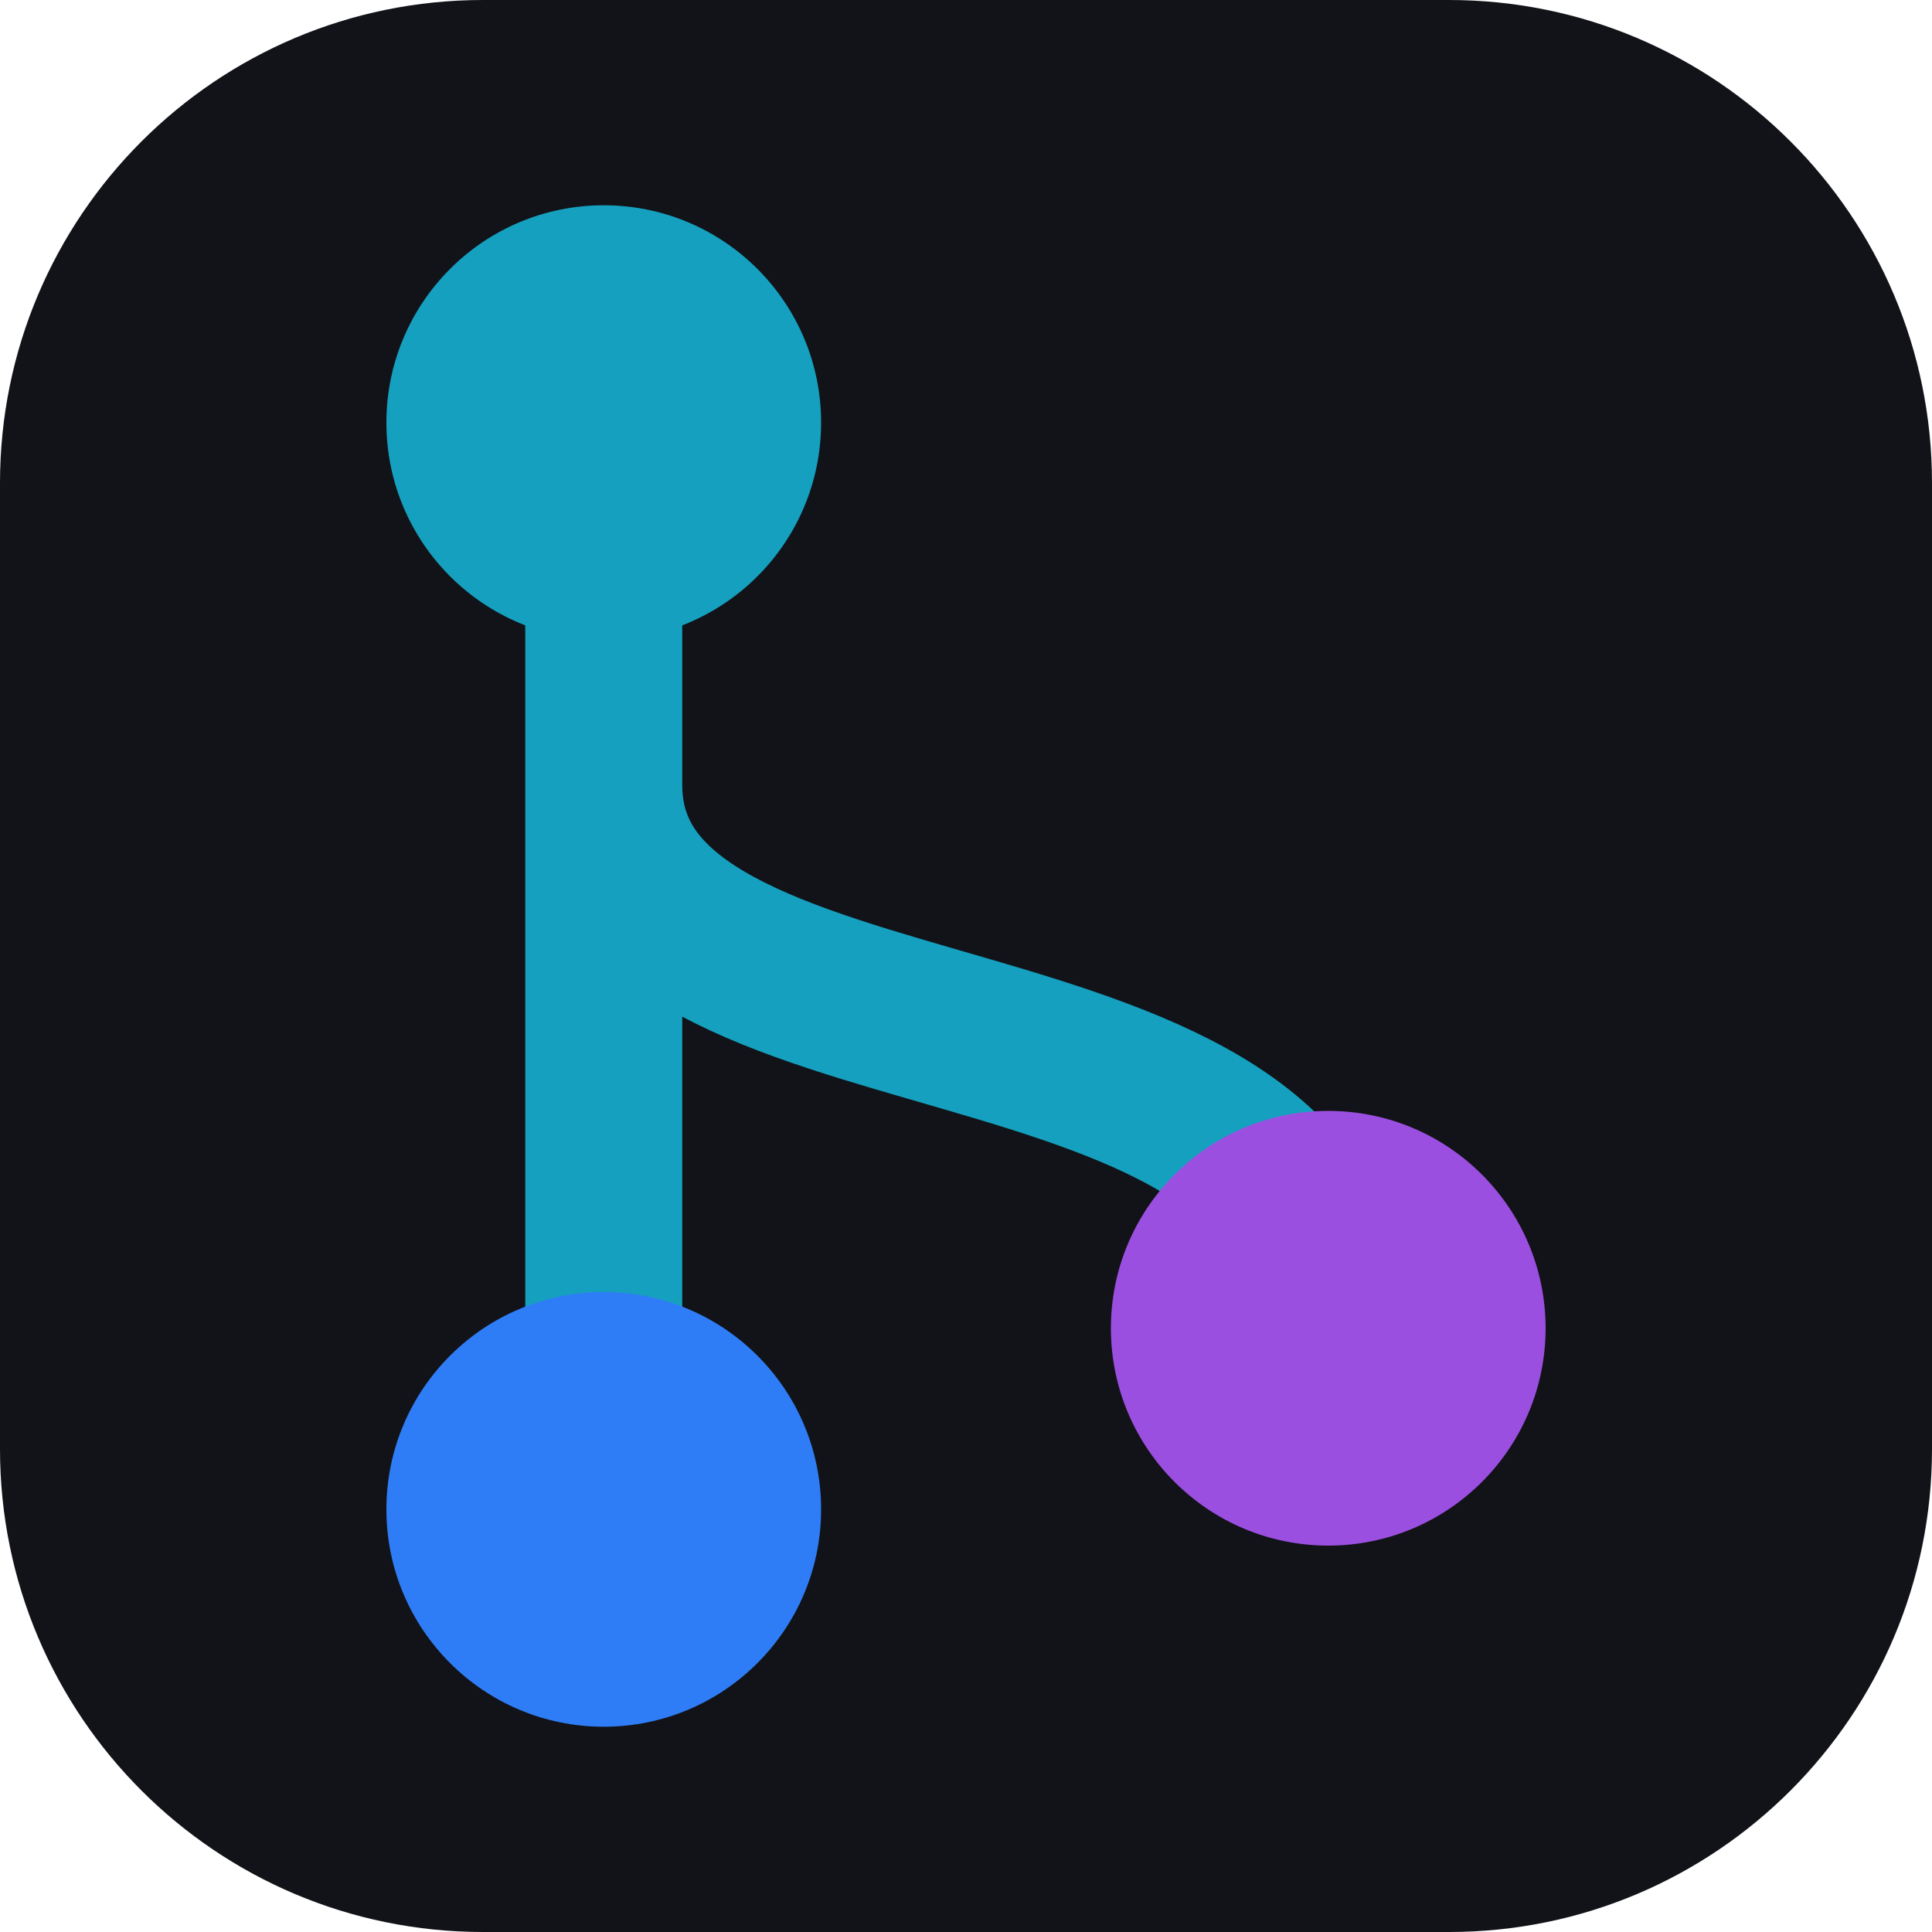
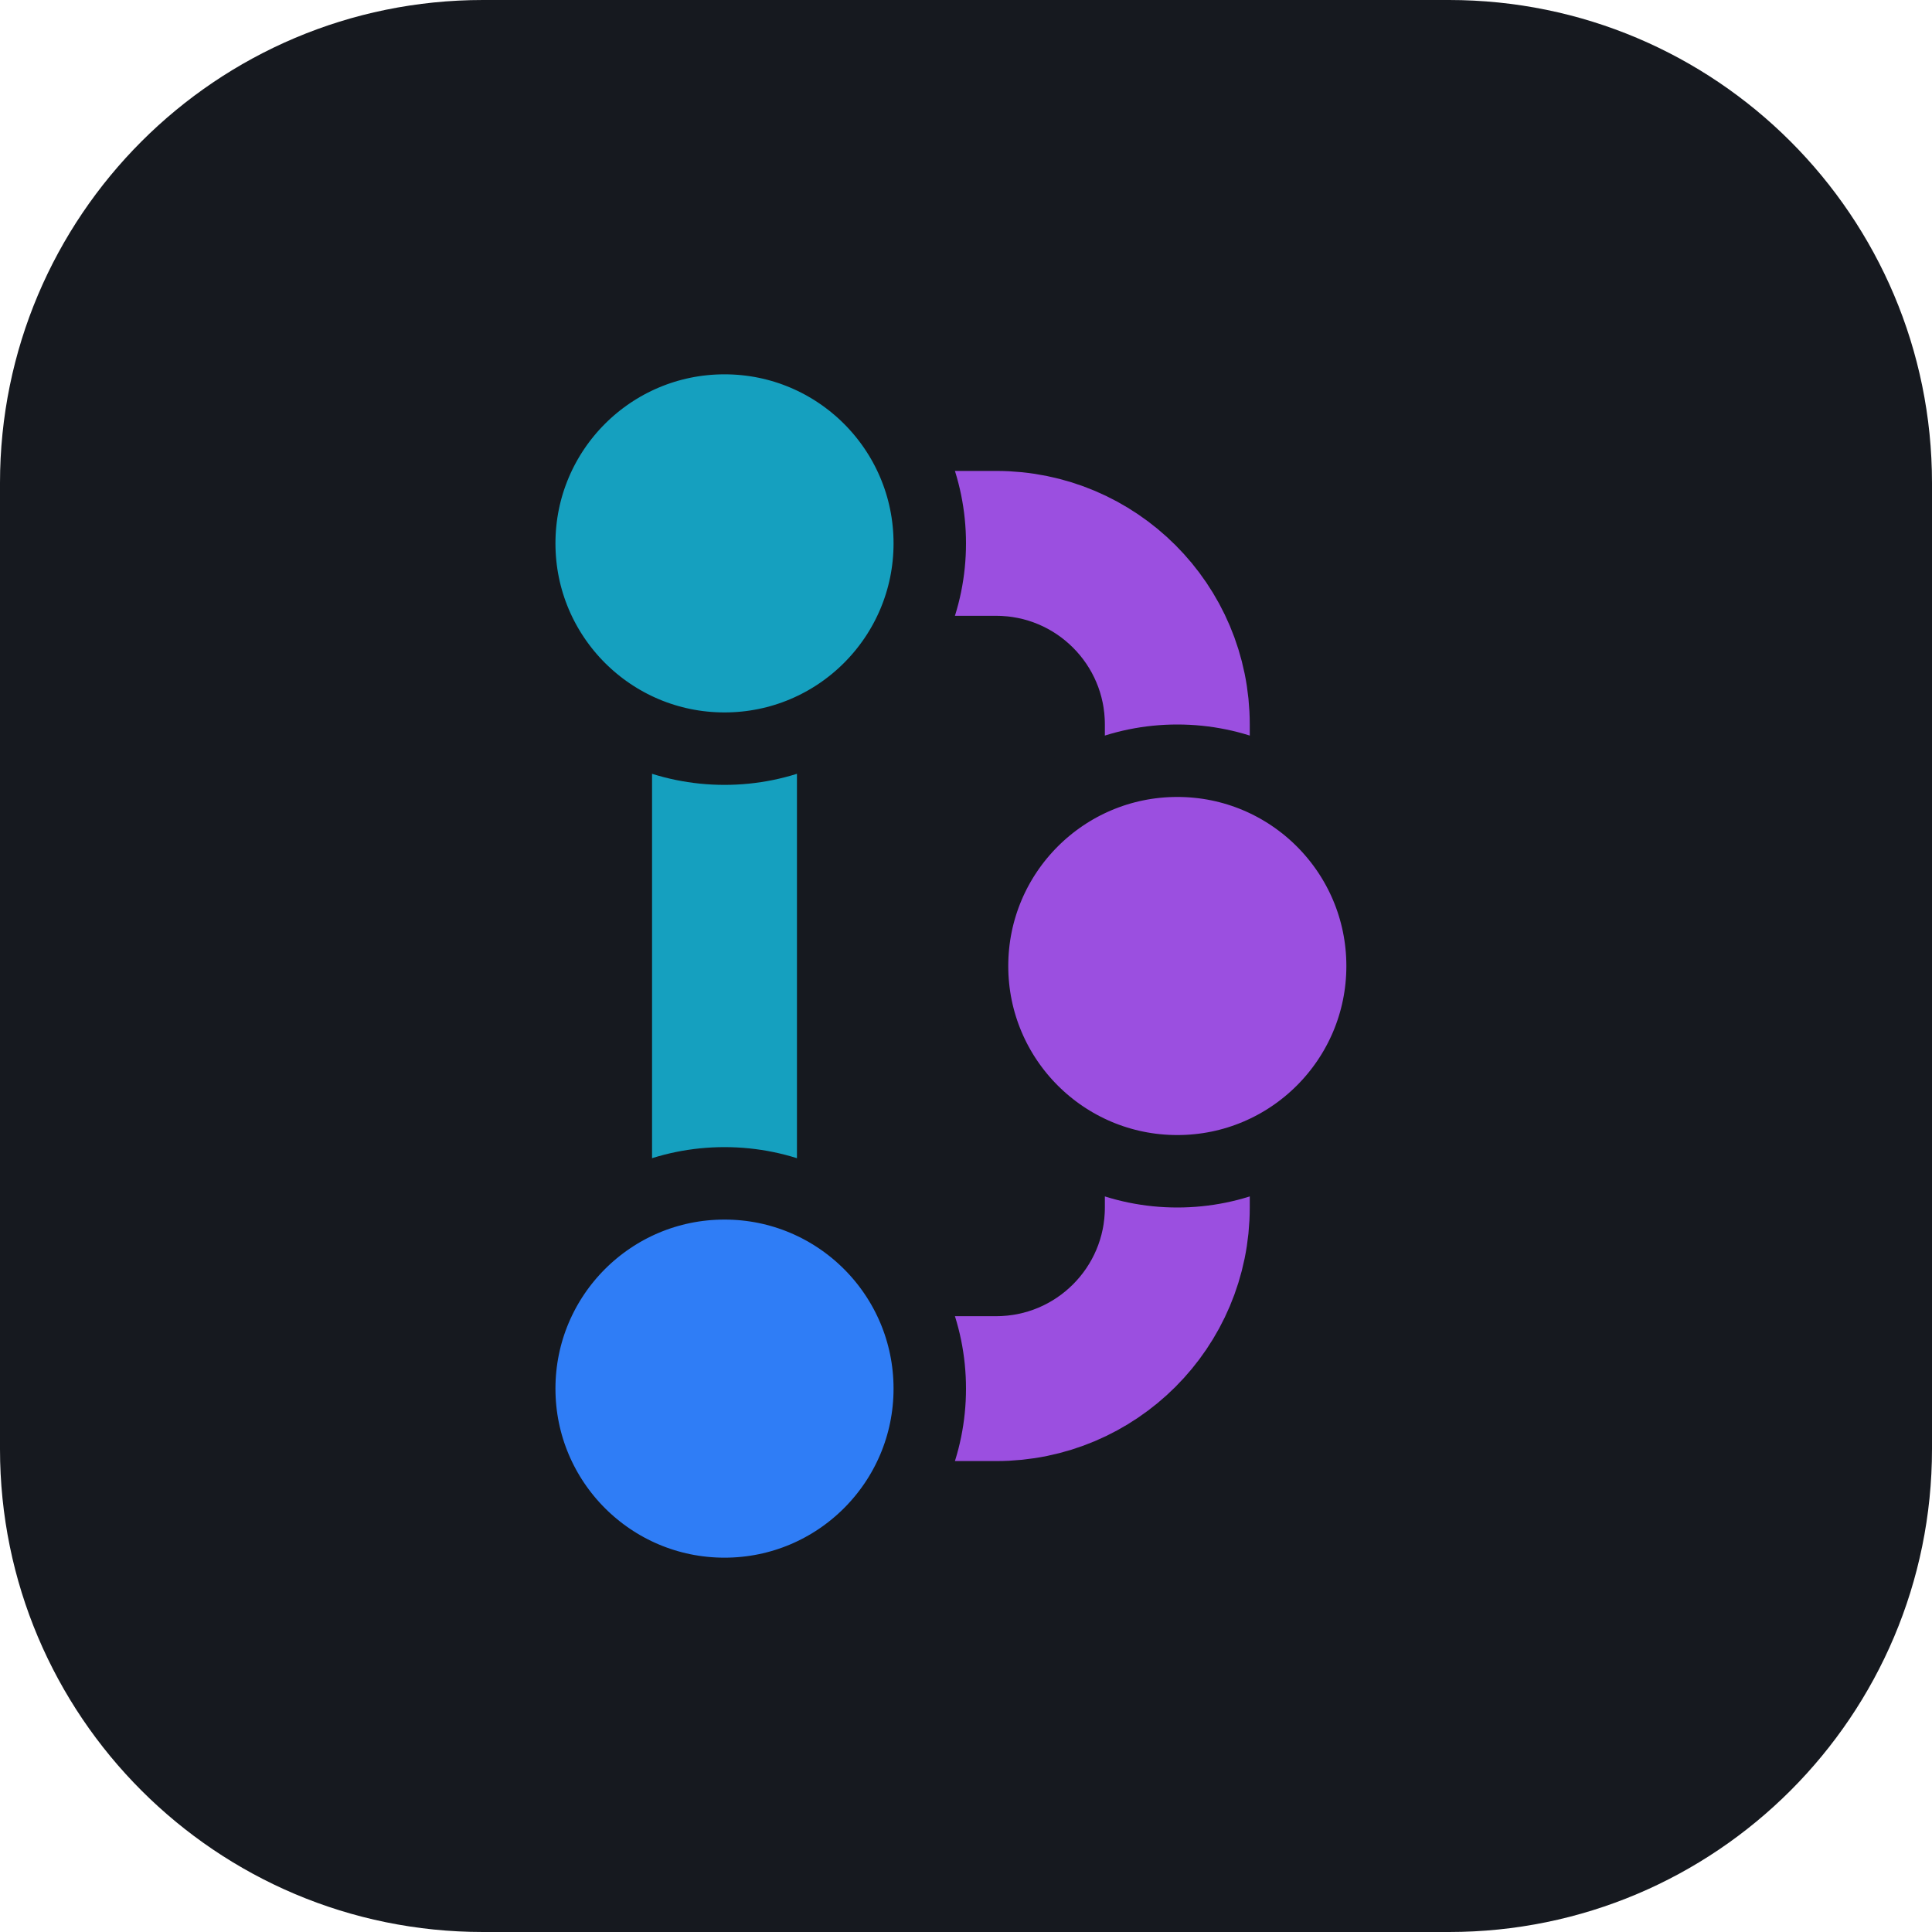
<svg xmlns="http://www.w3.org/2000/svg" viewBox="0 0 32 32">
-   <rect width="32" height="32" rx="8" fill="#111318" />
-   <path d="M10 6v20M10 13c0 5 12 3 12 9" fill="none" stroke="#15a0bf" stroke-width="2.6" stroke-linecap="round" />
-   <circle cx="10" cy="7" r="3.6" fill="#15a0bf" />
-   <circle cx="10" cy="25" r="3.6" fill="#2f7df6" />
-   <circle cx="22" cy="22" r="3.6" fill="#9b4fe0" />
+   <rect width="32" height="32" rx="8" fill="#16191f" />
+   <path d="M12 9v14" stroke="#15a0bf" stroke-width="2.4" stroke-linecap="round" />
+   <path d="M12 9h4.5a3 3 0 0 1 3 3v8a3 3 0 0 1-3 3H12" fill="none" stroke="#9b4fe0" stroke-width="2.4" stroke-linecap="round" />
+   <circle cx="12" cy="9" r="3.4" fill="#15a0bf" stroke="#16191f" stroke-width="1.2" />
+   <circle cx="19.5" cy="16" r="3.4" fill="#9b4fe0" stroke="#16191f" stroke-width="1.2" />
+   <circle cx="12" cy="23" r="3.4" fill="#2f7df6" stroke="#16191f" stroke-width="1.2" />
</svg>
